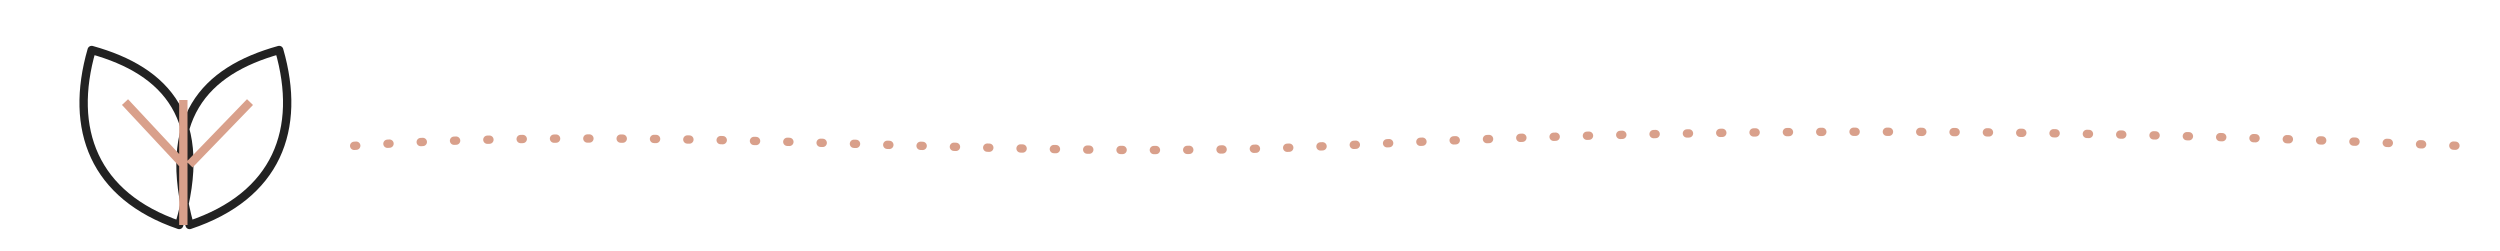
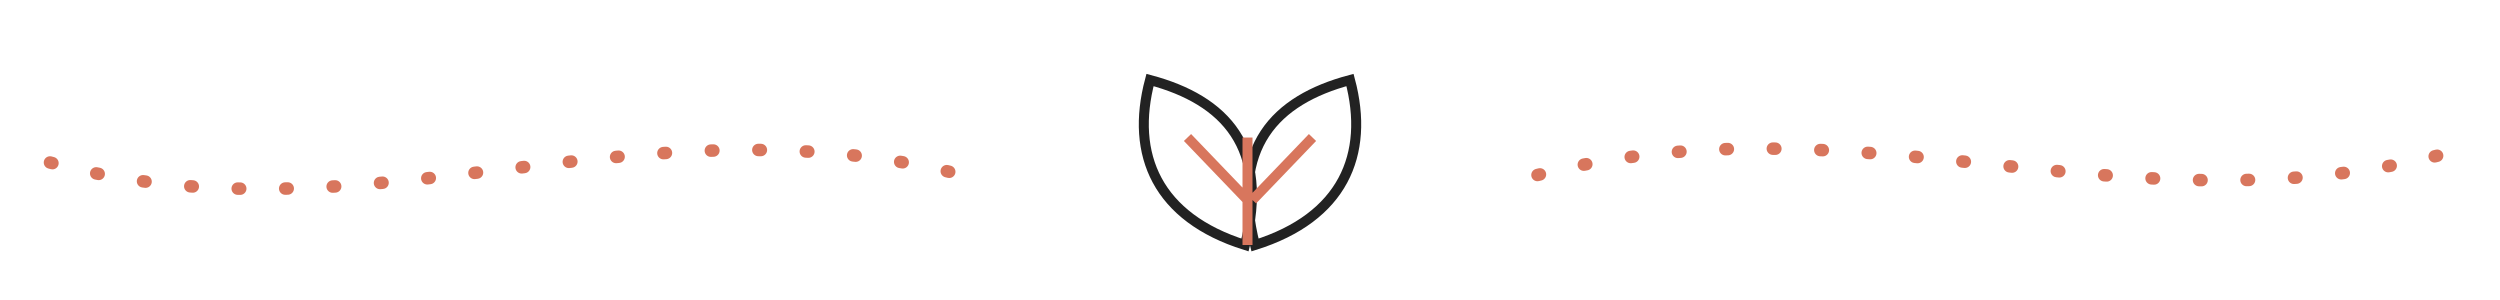
- <svg xmlns="http://www.w3.org/2000/svg" viewBox="0 0 1200 120">
-   <path d="M170 70c160-11 310 8 470 0s310-10 540 0" fill="none" stroke="#d9a08b" stroke-width="4" stroke-linecap="round" stroke-dasharray="1 15" />
-   <g transform="translate(24 14)" fill="none" stroke="#222" stroke-width="4" stroke-linejoin="round">
-     <path d="M62 94C21 80 9 48 20 10c36 10 57 33 42 84ZM67 94c42-14 54-46 43-84-36 10-57 33-43 84Z" />
-     <path d="M64 94V34M64 65 36 35M67 65l29-30" stroke="#d9a08b" />
+ <svg xmlns="http://www.w3.org/2000/svg" viewBox="0 0 1000 120">
+   <path d="M20 65c125 34 235-28 365 5M615 70c130-33 235 25 365-9" fill="none" stroke="#d8765d" stroke-width="5" stroke-linecap="round" stroke-dasharray="1 18" />
+   <g transform="translate(440 24)" fill="none" stroke="#222" stroke-width="4">
+     <path d="M58 74C23 63 12 38 20 8c30 8 48 27 38 66ZM62 74c35-11 46-36 38-66-30 8-48 27-38 66Z" />
+     <path d="M59 74V31M59 56 35 31M61 56l24-25" stroke="#d8765d" />
  </g>
</svg>
